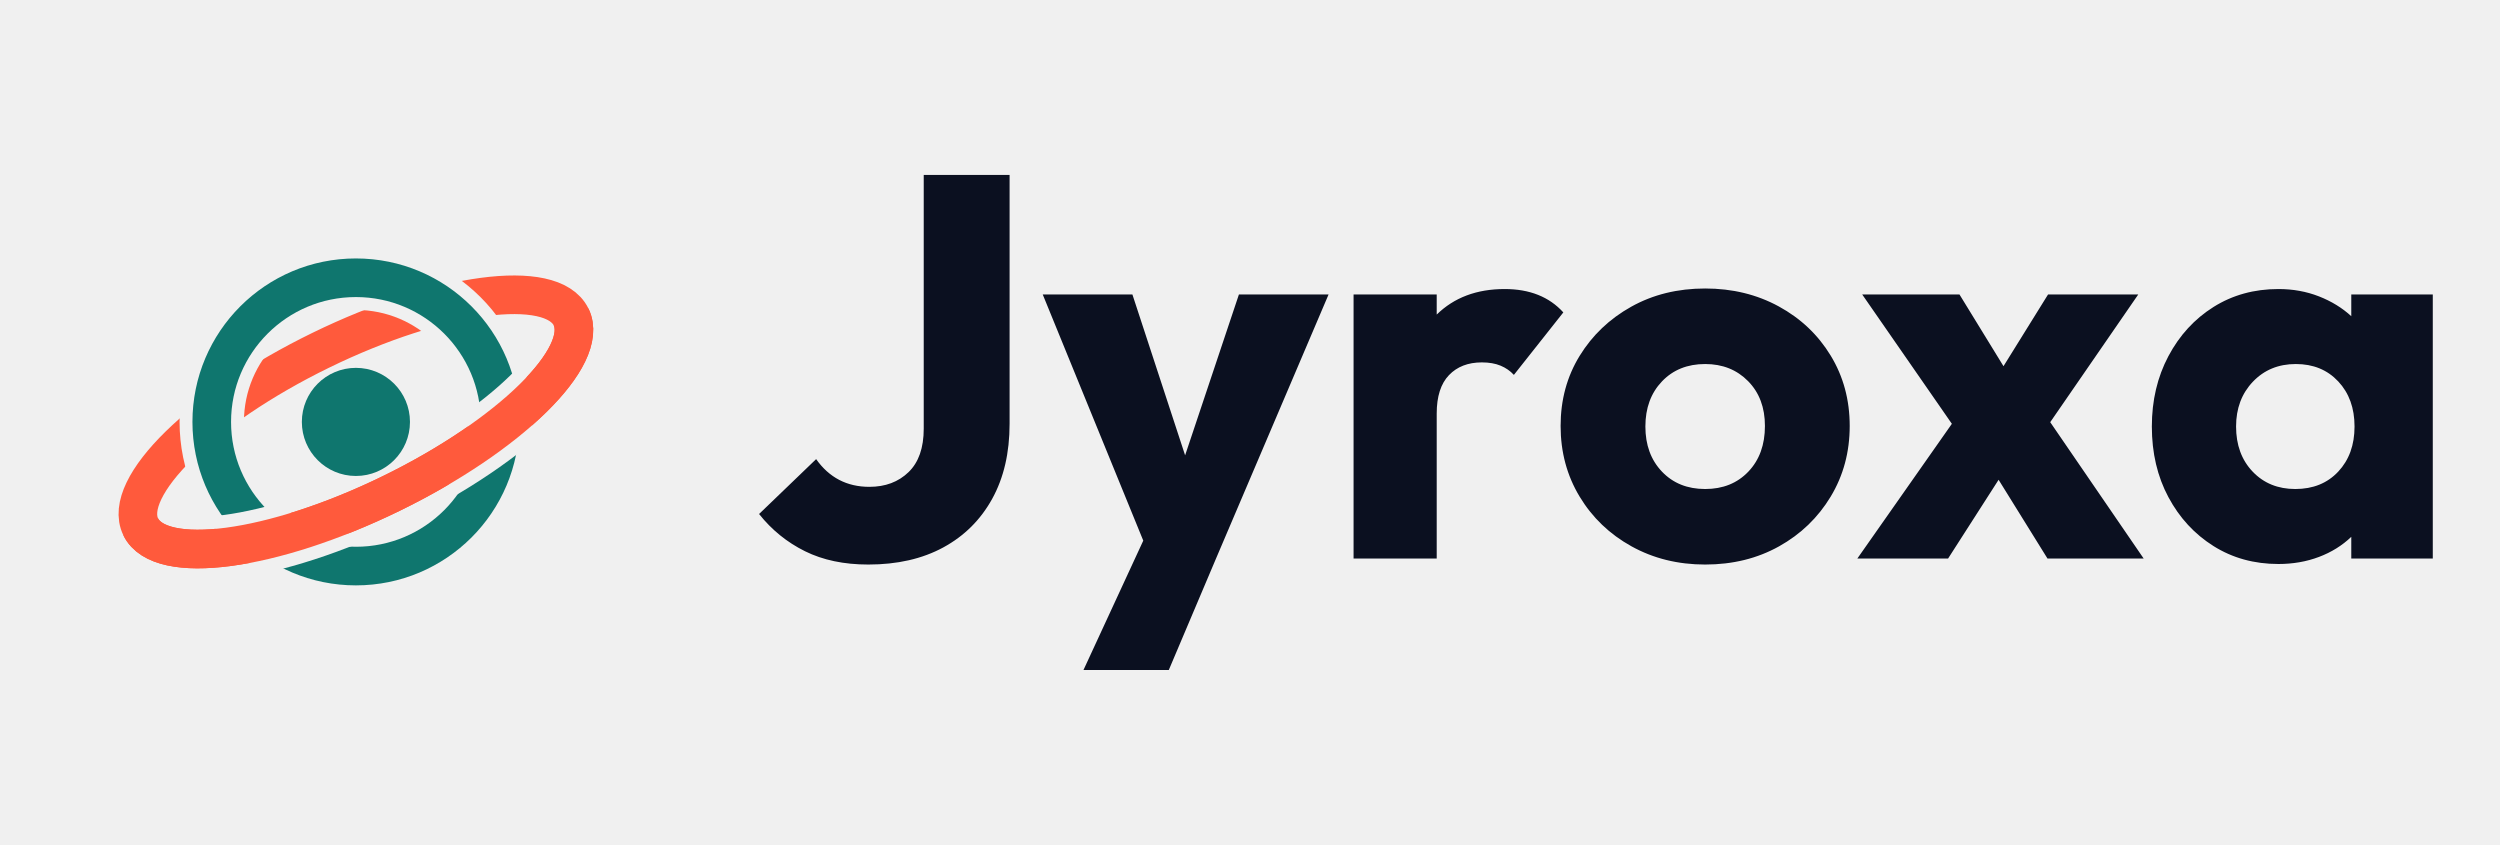
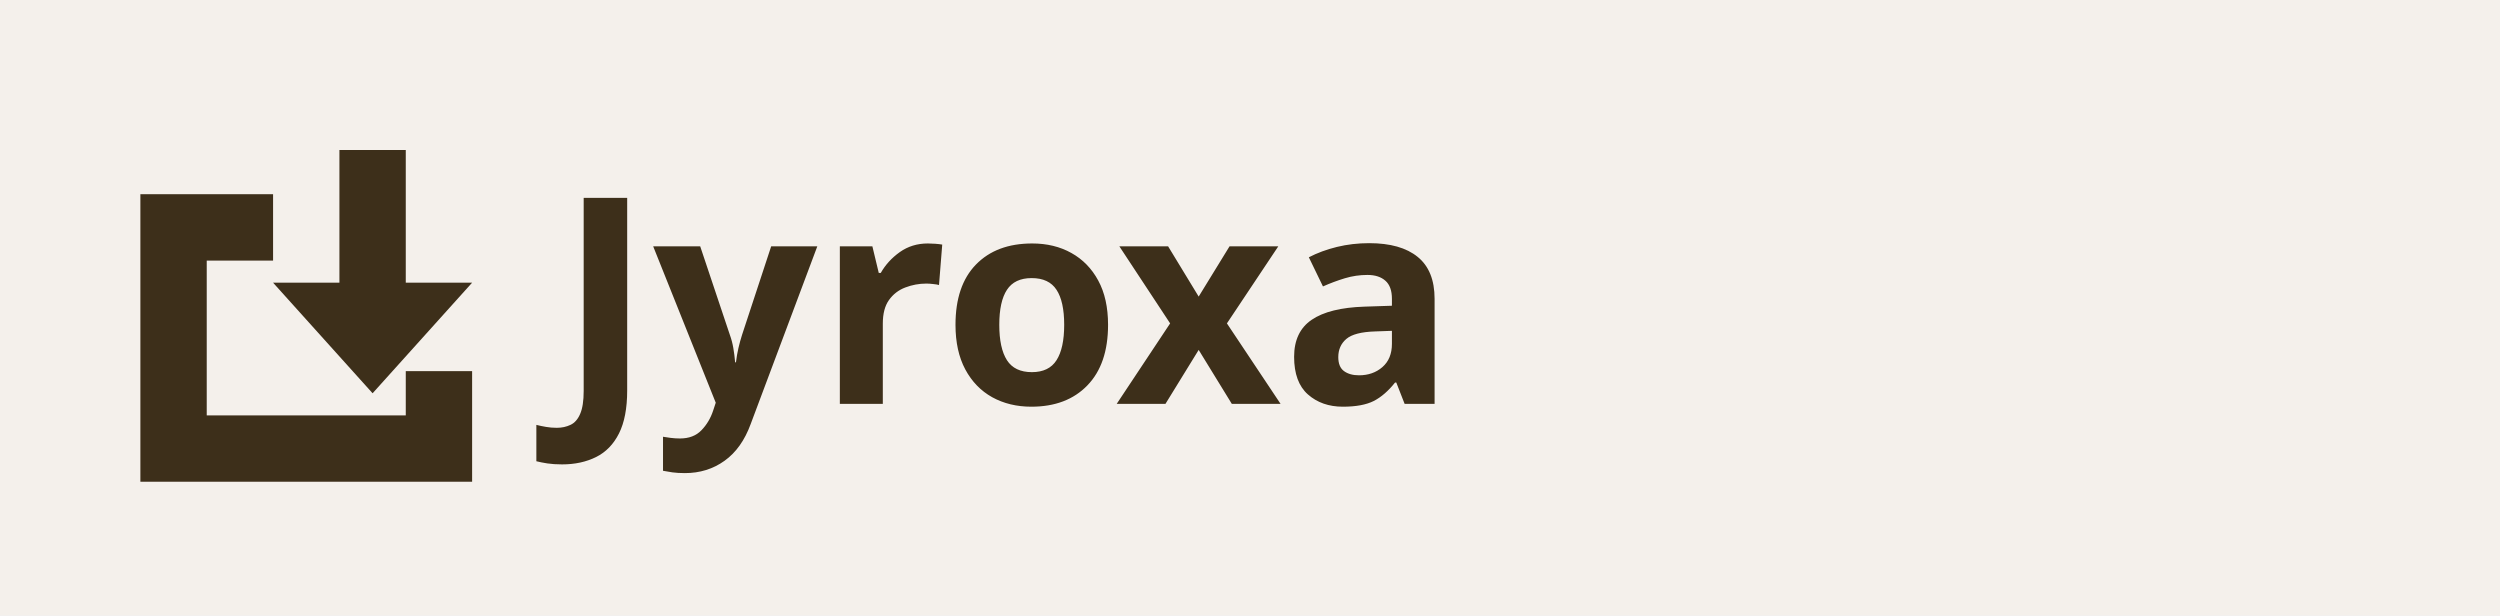
- <svg xmlns="http://www.w3.org/2000/svg" width="1515" height="512" viewBox="0 0 1515 512">
-   <g transform="translate(16 56) scale(0.78)">
-     <defs>
-       <clipPath id="lo9">
-         <rect x="-200" y="256" width="912" height="400" />
-       </clipPath>
-       <mask id="mb9" maskUnits="userSpaceOnUse" x="0" y="0" width="512" height="512">
-         <rect width="512" height="512" fill="#fff" />
-         <circle cx="256" cy="256" r="112" fill="none" stroke="#000" stroke-width="50" />
-       </mask>
-       <mask id="mr9" maskUnits="userSpaceOnUse" x="0" y="0" width="512" height="512">
-         <rect width="512" height="512" fill="#fff" />
-         <g transform="rotate(-26 256 256)">
-           <g clip-path="url(#lo9)">
-             <ellipse cx="256" cy="256" rx="186" ry="62" fill="none" stroke="#000" stroke-width="50" />
-           </g>
-         </g>
-       </mask>
-     </defs>
-     <g mask="url(#mb9)">
-       <g transform="rotate(-26 256 256)">
-         <ellipse cx="256" cy="256" rx="186" ry="62" fill="none" stroke="#FF5A3C" stroke-width="30" />
-       </g>
-     </g>
-     <g mask="url(#mr9)">
-       <circle cx="256" cy="256" r="112" fill="none" stroke="#0F766E" stroke-width="30" />
-     </g>
-     <g transform="rotate(-26 256 256)">
-       <g clip-path="url(#lo9)">
-         <ellipse cx="256" cy="256" rx="186" ry="62" fill="none" stroke="#FF5A3C" stroke-width="30" />
-       </g>
-     </g>
-     <circle cx="256" cy="256" r="42" fill="#0F766E" />
+ <svg xmlns="http://www.w3.org/2000/svg" width="520" height="128" viewBox="0 0 520 128">
+   <rect width="520" height="128" fill="#f4f0eb" />
+   <g transform="translate(20 22) scale(4.6)" fill="#3d2f1a">
+     <path d="M11 2h3v6h3l-4.5 5L8 8h3V2ZM2 4h6v3H5v7h9v-2h3v5H2V4Z" />
  </g>
-   <path d="M43.00 2.20L43.00 2.20Q29.60 2.20 19.70 -2.70Q9.80 -7.60 2.80 -16.40L2.80 -16.40L23.80 -36.60Q31.00 -26.40 43.40 -26.40L43.40 -26.40Q52.20 -26.40 57.80 -31.80Q63.40 -37.20 63.40 -47.80L63.40 -47.80L63.40 -141.20L95.00 -141.20L95.00 -49.60Q95.00 -33.60 88.60 -22.00Q82.20 -10.40 70.60 -4.10Q59.00 2.20 43.00 2.20M153.60 41.00L122.20 41.00L144.20 -6.60L107.20 -97.20L140.20 -97.20L159.60 -38.00L179.40 -97.20L212.40 -97.20L170.80 0.40L153.60 41.00M252.20 0.00L221.60 0.00L221.60 -97.20L252.20 -97.20L252.20 -89.80Q261.80 -99.20 277.20 -99.20L277.20 -99.20Q291.00 -99.20 298.80 -90.60L298.80 -90.60L280.60 -67.60Q278.60 -69.80 275.70 -71.00Q272.80 -72.20 268.80 -72.20L268.80 -72.20Q261.20 -72.20 256.70 -67.50Q252.20 -62.80 252.20 -53.40L252.20 -53.40L252.20 0.00M351.00 2.20L351.00 2.20Q336.00 2.20 323.90 -4.50Q311.80 -11.20 304.80 -22.80Q297.80 -34.40 297.80 -48.80L297.80 -48.80Q297.80 -63.20 304.80 -74.60Q311.80 -86.00 323.80 -92.70Q335.80 -99.40 351.00 -99.40L351.00 -99.40Q366.00 -99.40 378.10 -92.80Q390.20 -86.20 397.20 -74.70Q404.20 -63.20 404.20 -48.80L404.20 -48.80Q404.20 -34.40 397.20 -22.80Q390.20 -11.20 378.20 -4.50Q366.20 2.20 351.00 2.20M351.00 -25.60L351.00 -25.60Q360.80 -25.60 366.90 -32.00Q373.00 -38.40 373.00 -48.80L373.00 -48.80Q373.00 -59.00 366.80 -65.30Q360.60 -71.60 351.00 -71.60L351.00 -71.60Q341.20 -71.60 335.10 -65.20Q329.00 -58.80 329.00 -48.60L329.00 -48.60Q329.00 -38.40 335.10 -32.00Q341.20 -25.60 351.00 -25.60M440.40 0.00L407.00 0.00L441.80 -49.60L408.80 -97.20L444.60 -97.20L460.80 -70.80L477.20 -97.20L510.40 -97.20L478.00 -50.20L512.40 0.00L477.00 0.00L459.00 -29.00L440.40 0.00M562.00 2.00L562.00 2.00Q548.60 2.00 538.10 -4.60Q527.60 -11.20 521.50 -22.60Q515.40 -34.00 515.40 -48.60L515.40 -48.60Q515.40 -63.00 521.50 -74.50Q527.60 -86.00 538.10 -92.60Q548.60 -99.20 562.00 -99.20L562.00 -99.20Q570.00 -99.20 576.90 -96.50Q583.80 -93.80 588.80 -89.20L588.80 -89.20L588.80 -97.20L618.80 -97.20L618.80 0.00L588.80 0.00L588.80 -8.00Q583.80 -3.20 576.90 -0.60Q570.00 2.00 562.00 2.00M568.20 -25.60L568.20 -25.60Q578.00 -25.60 584.00 -32.00Q590.00 -38.40 590.00 -48.60L590.00 -48.60Q590.00 -58.80 584.00 -65.20Q578.00 -71.60 568.40 -71.60L568.40 -71.60Q558.80 -71.60 552.60 -65.10Q546.40 -58.60 546.40 -48.60L546.40 -48.60Q546.40 -38.40 552.50 -32.00Q558.60 -25.60 568.20 -25.60" fill="#0B1020" transform="translate(455.3897 338.4918) scale(1.646542)" />
+   <text x="116" y="84" font-family="Segoe UI,system-ui,sans-serif" font-size="60" font-weight="700" fill="#3d2f1a">Jyroxa</text>
</svg>
